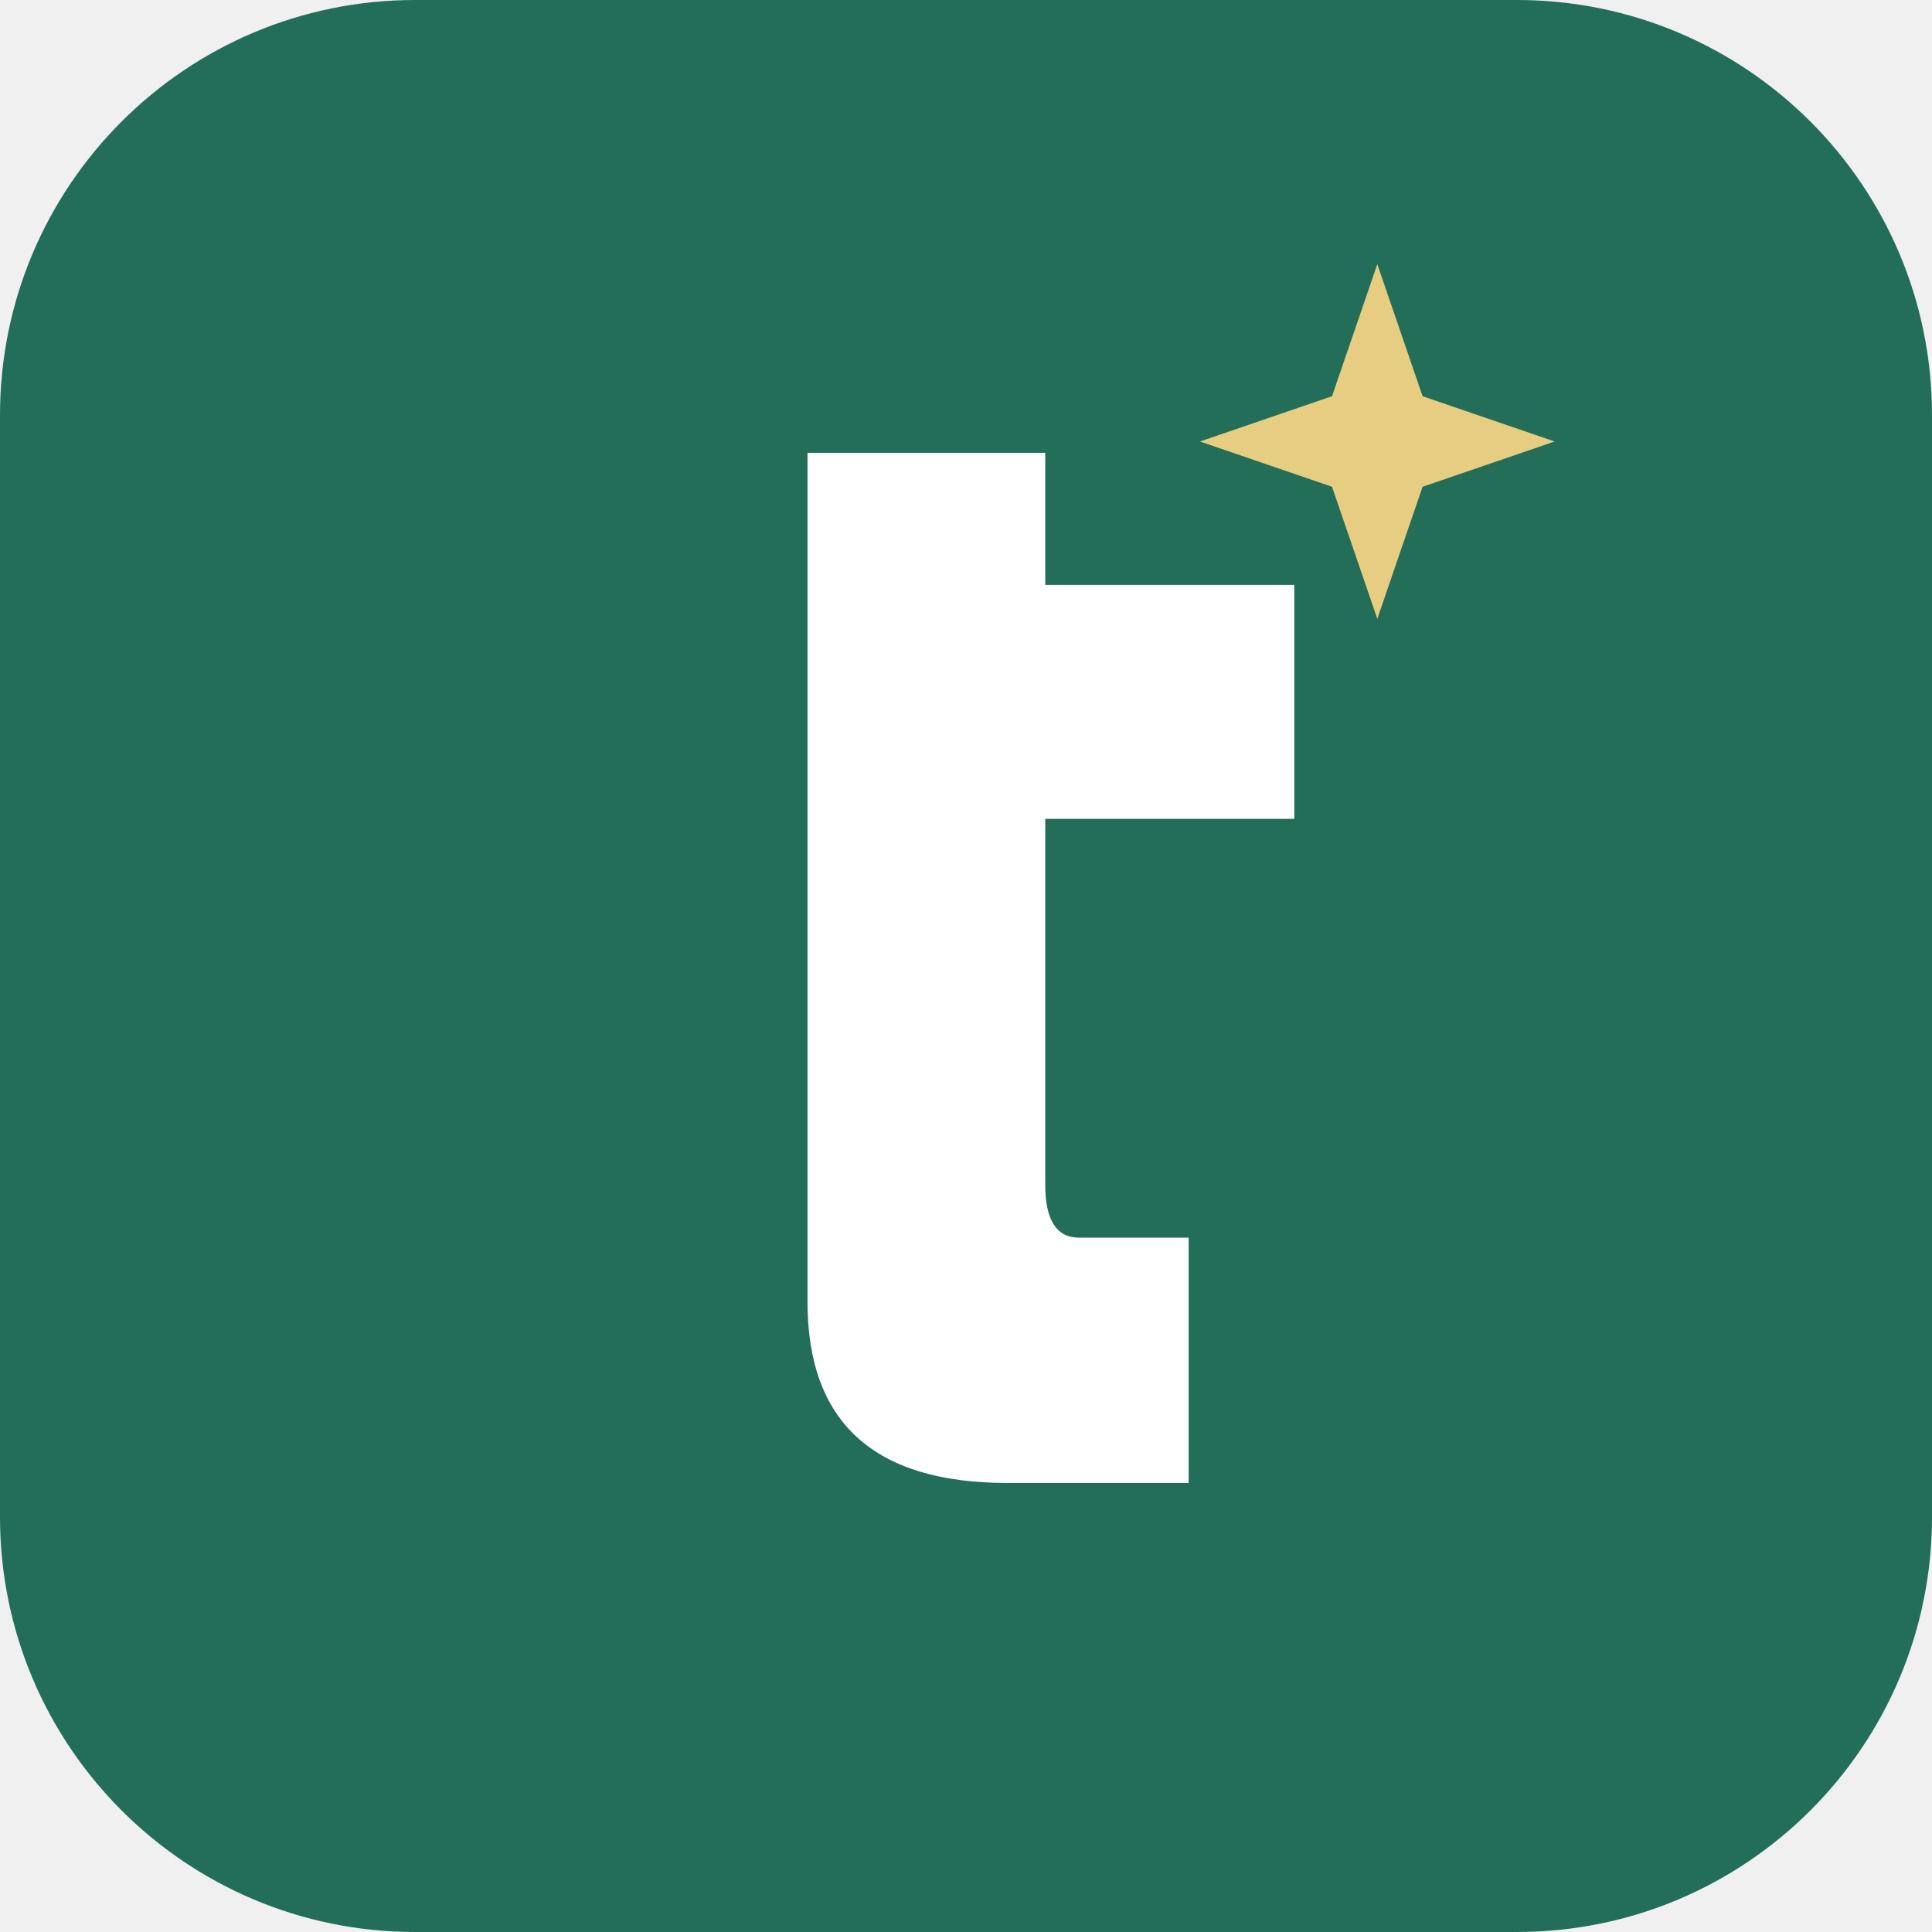
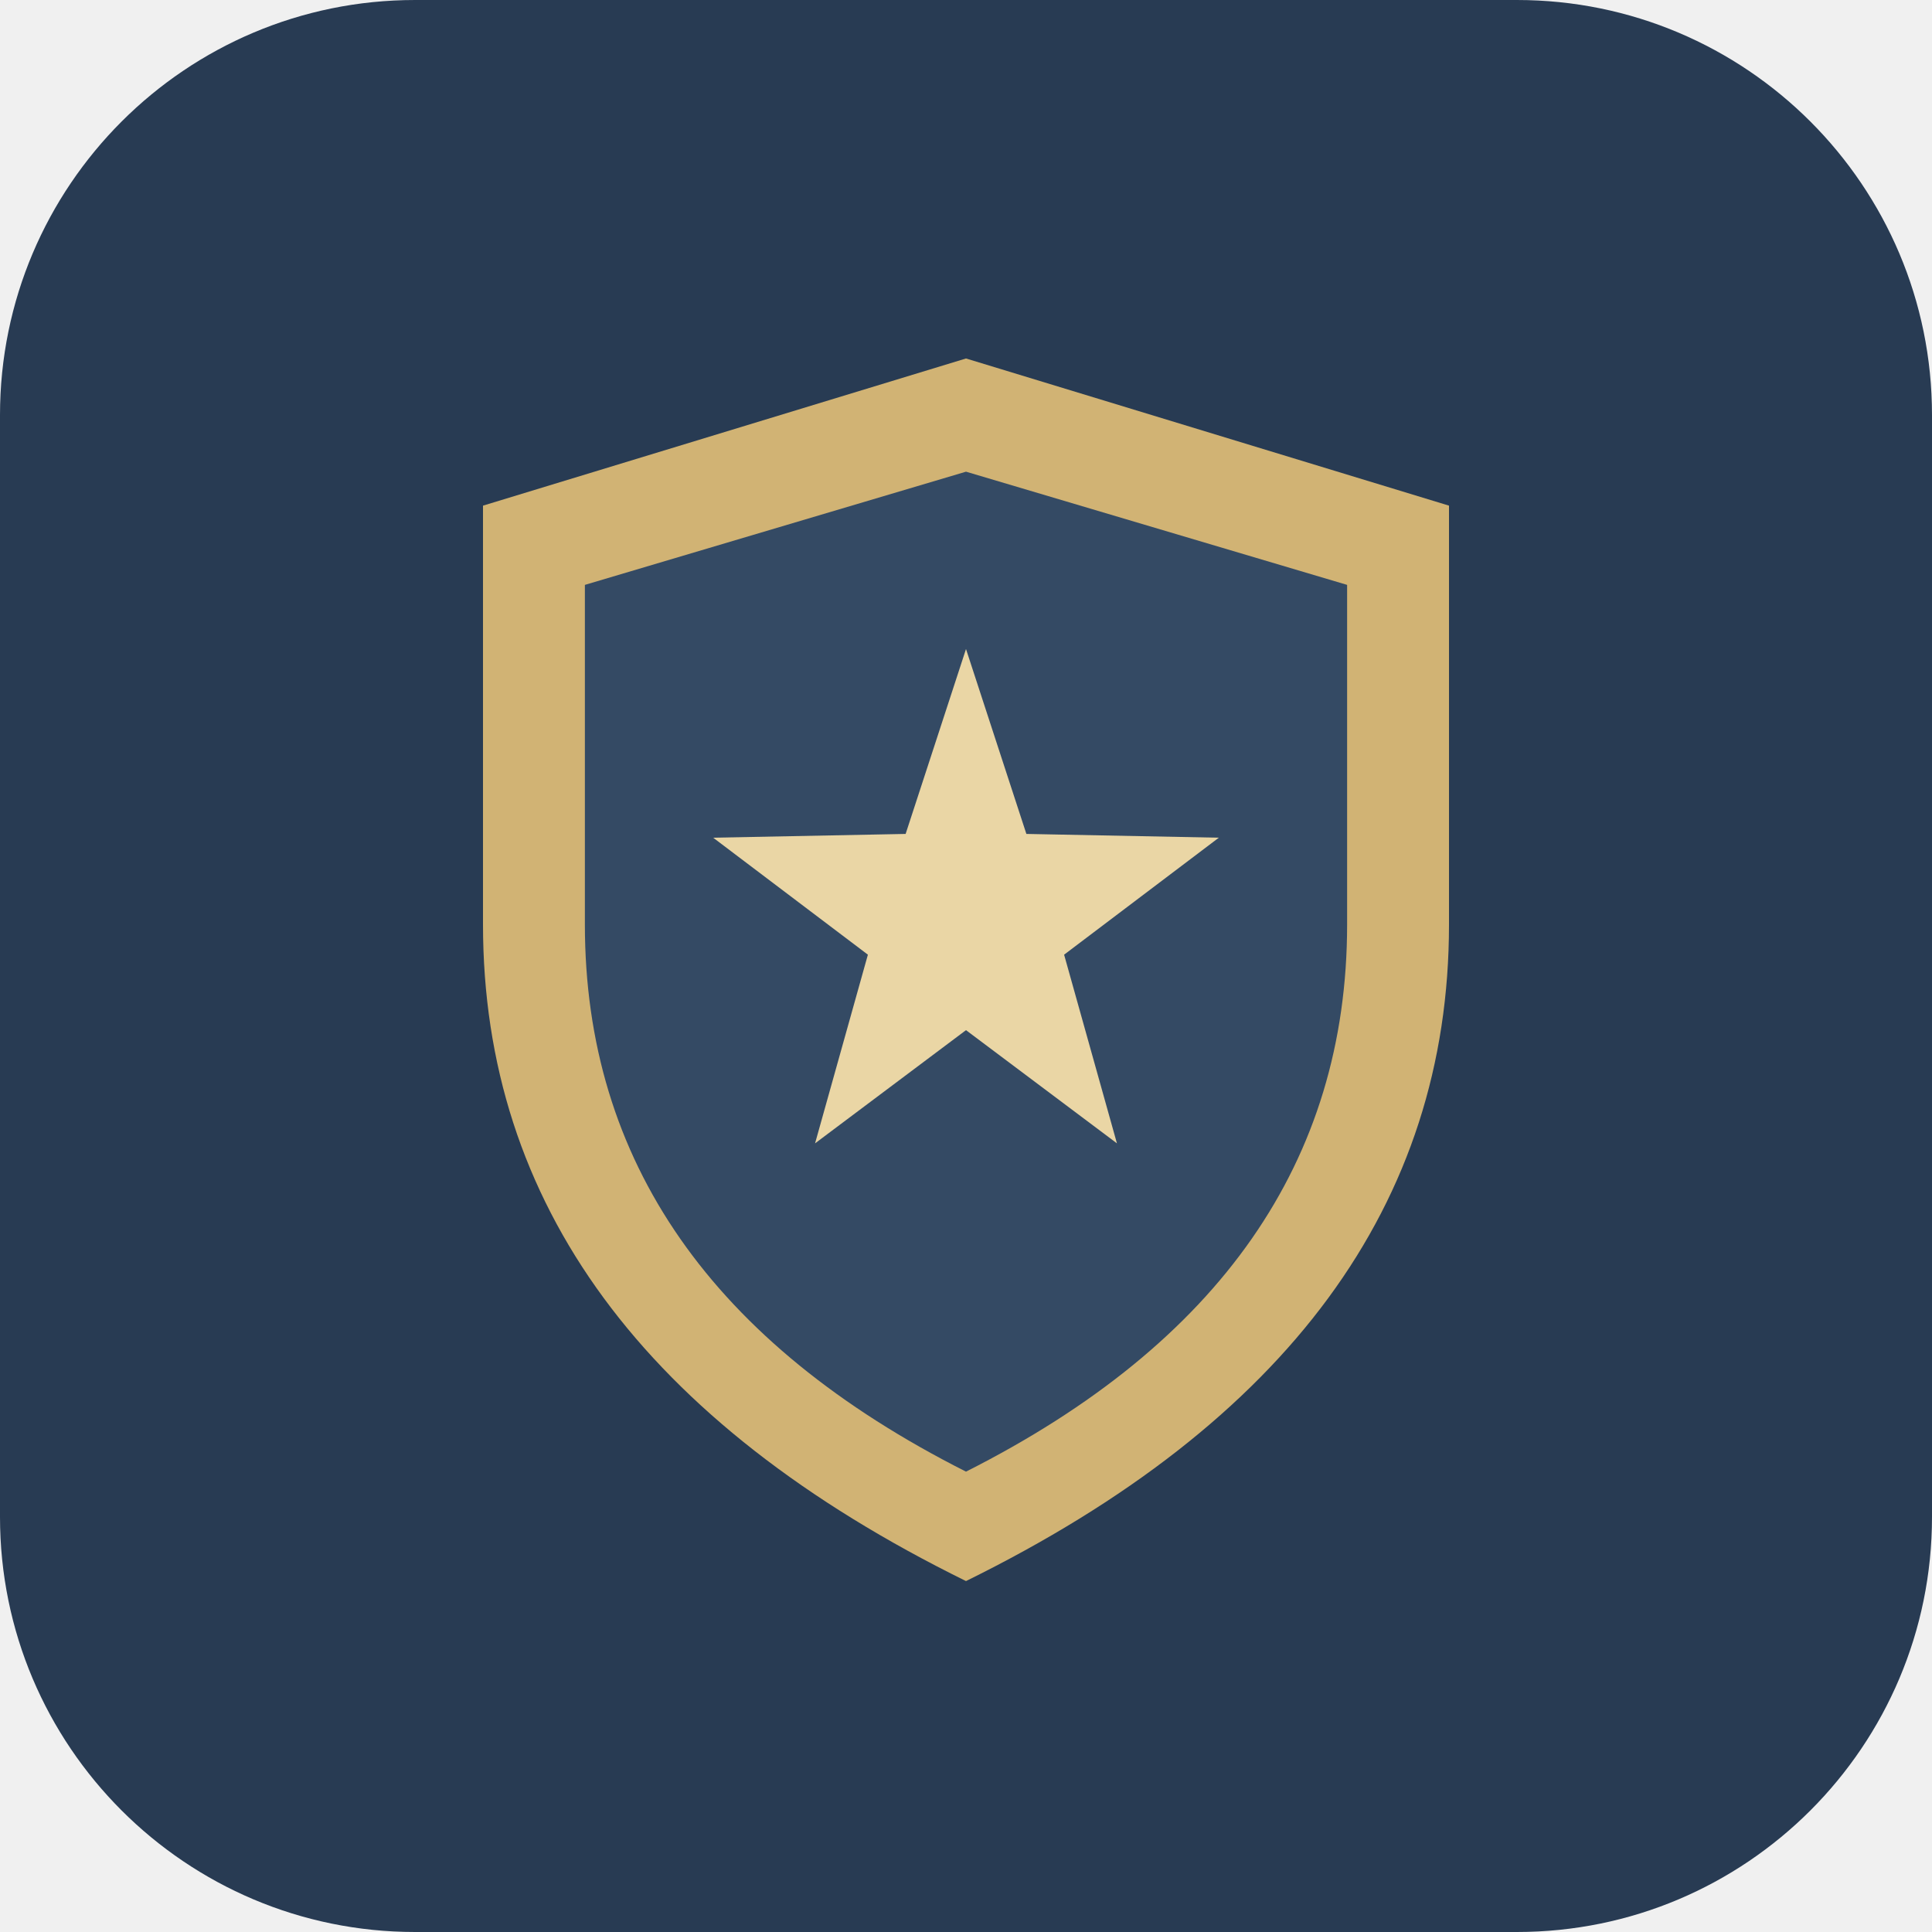
<svg xmlns="http://www.w3.org/2000/svg" viewBox="0 0 512 512">
-   <rect width="512" height="512" rx="110" fill="#236e58" />
-   <path d="M214 120v225q0 48 53 48h48v-65h-29q-9 0-9-14V217h66v-62h-66v-35z" fill="#fff" />
-   <path d="m365 70 12 35 35 12-35 12-12 35-12-35-35-12 35-12z" fill="#e6cd82" />
+   <rect width="512" height="512" rx="110" fill="#283b53" />
+   <path d="M256 95 384 134v111q0 111-128 174Q128 356 128 245V134z" fill="#d1b374" />
+   <path d="M256 125 357 155v90q0 94-101 145-101-51-101-145v-90z" fill="#344a64" />
+   <path d="m256 172 16 49 51 1-41 31 14 50-40-30-40 30 14-50-41-31 51-1z" fill="#ead6a5" />
</svg>
